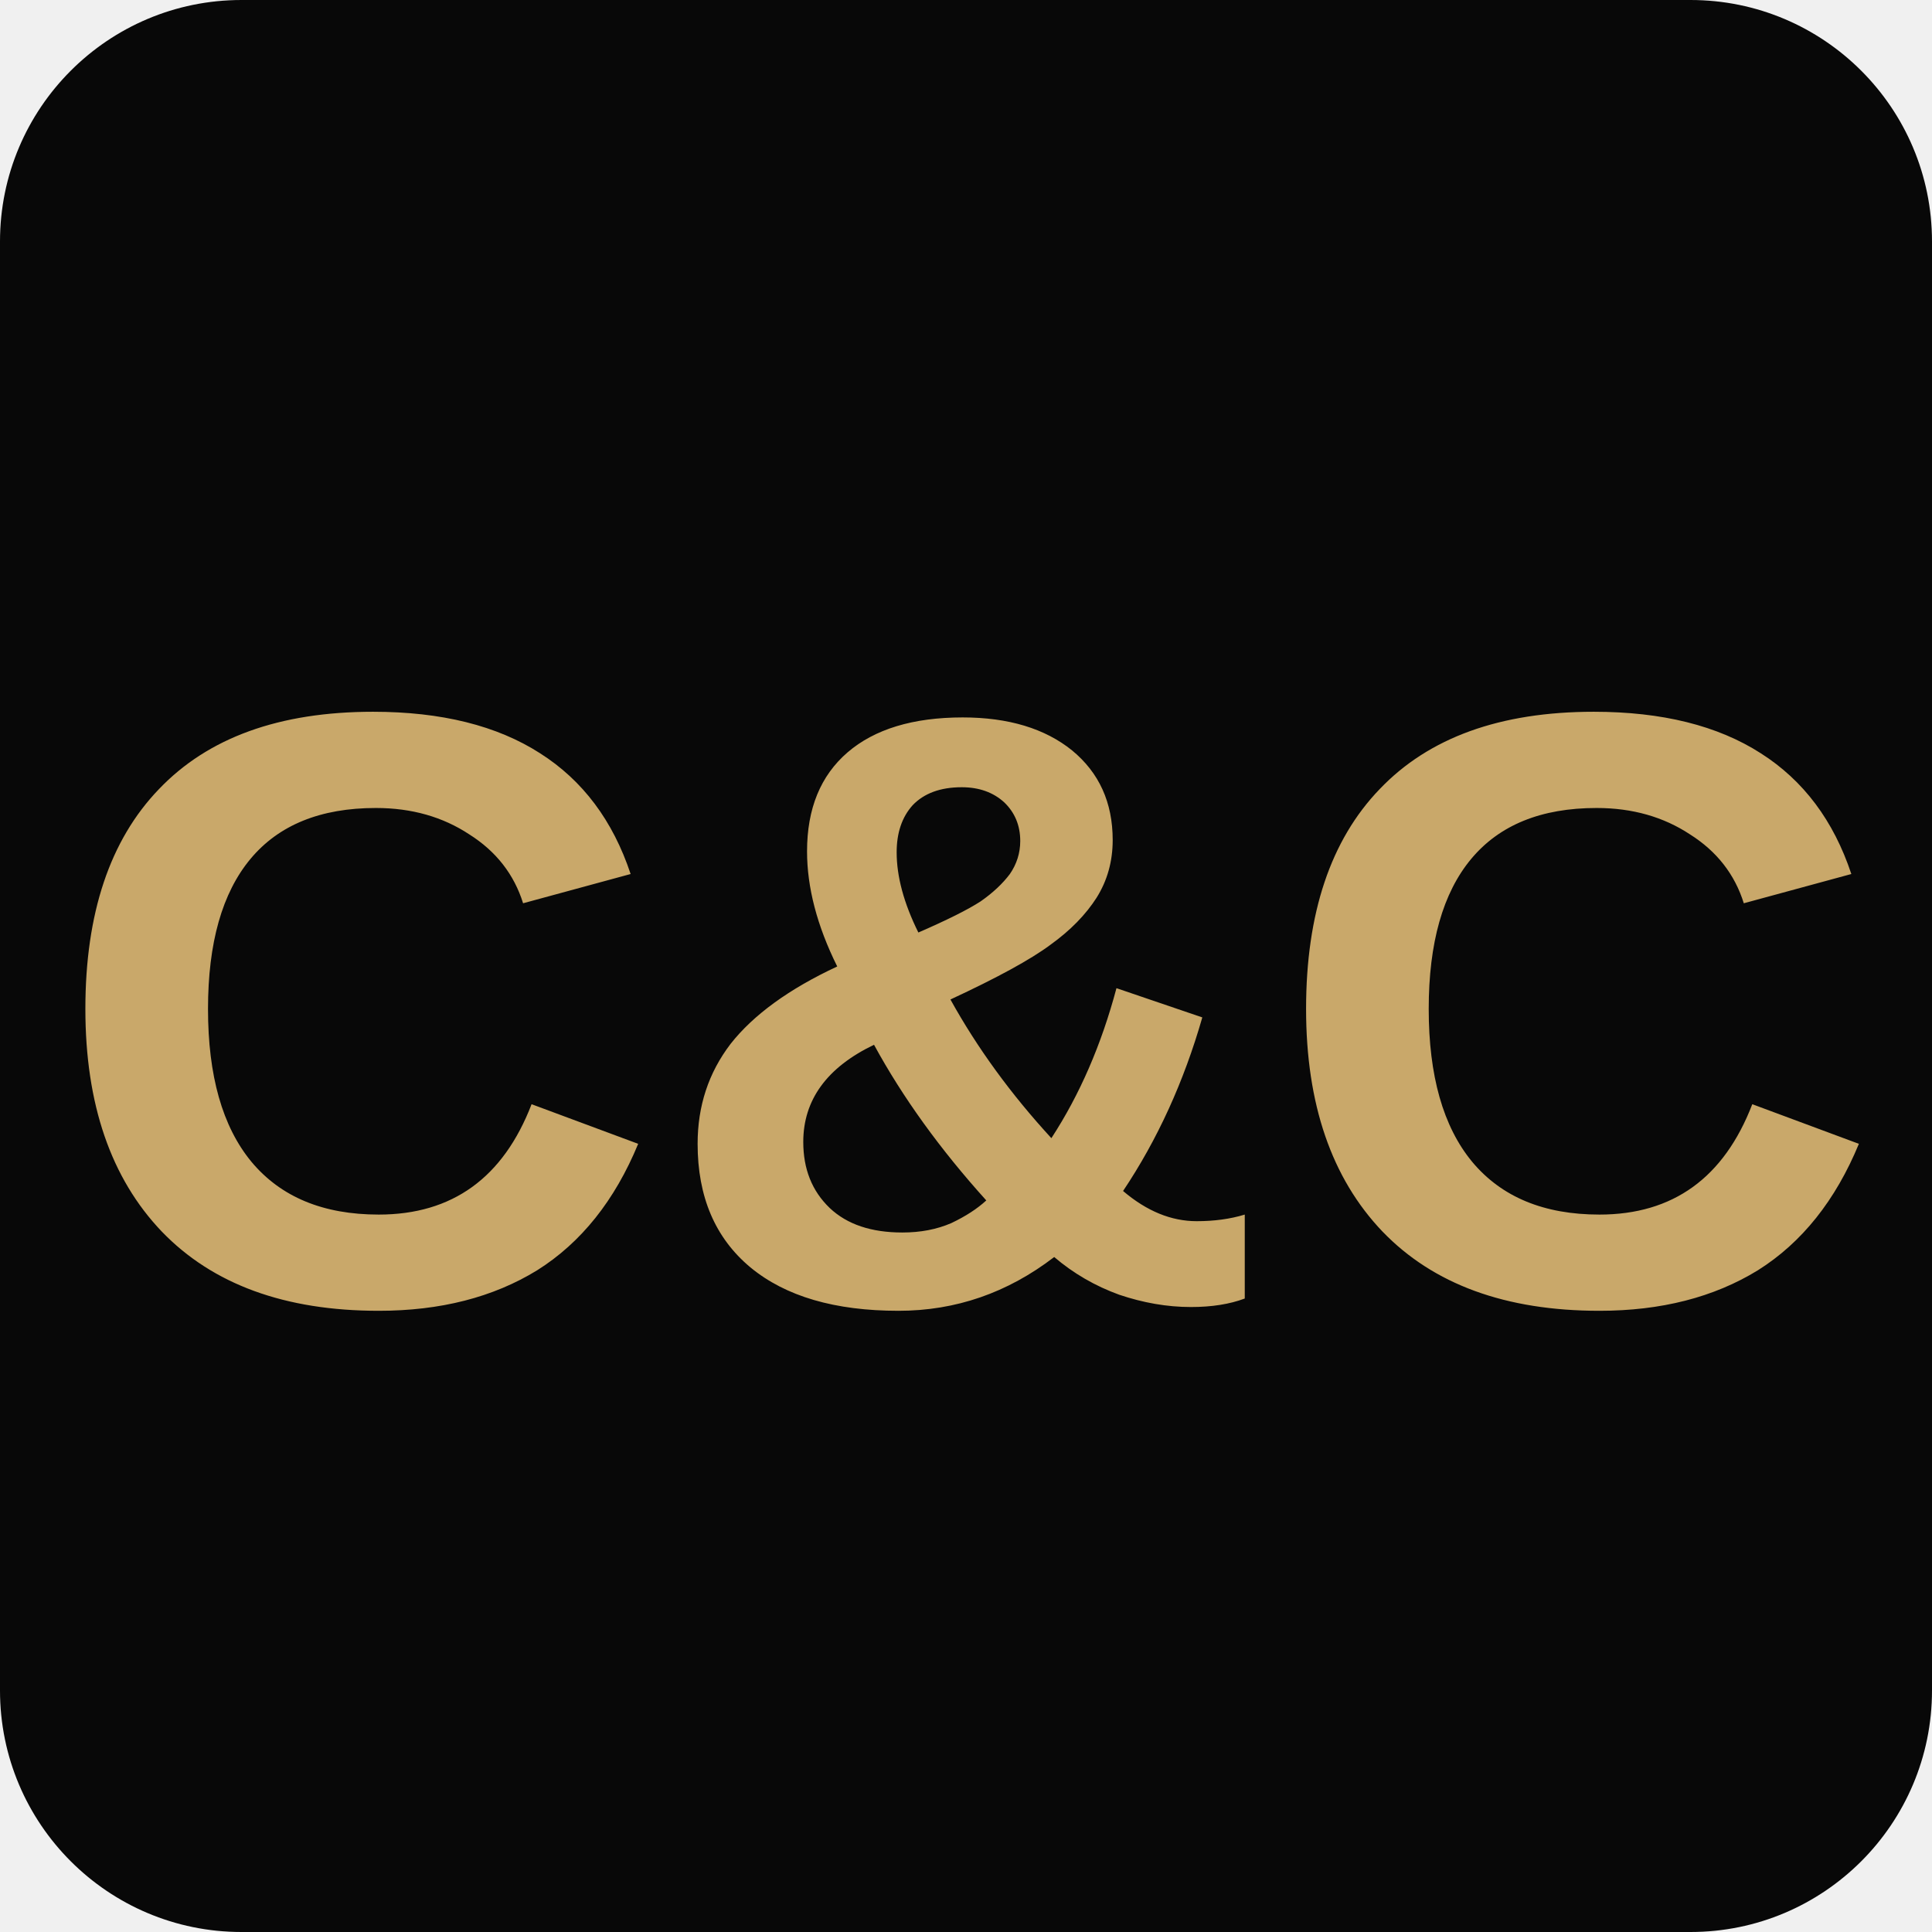
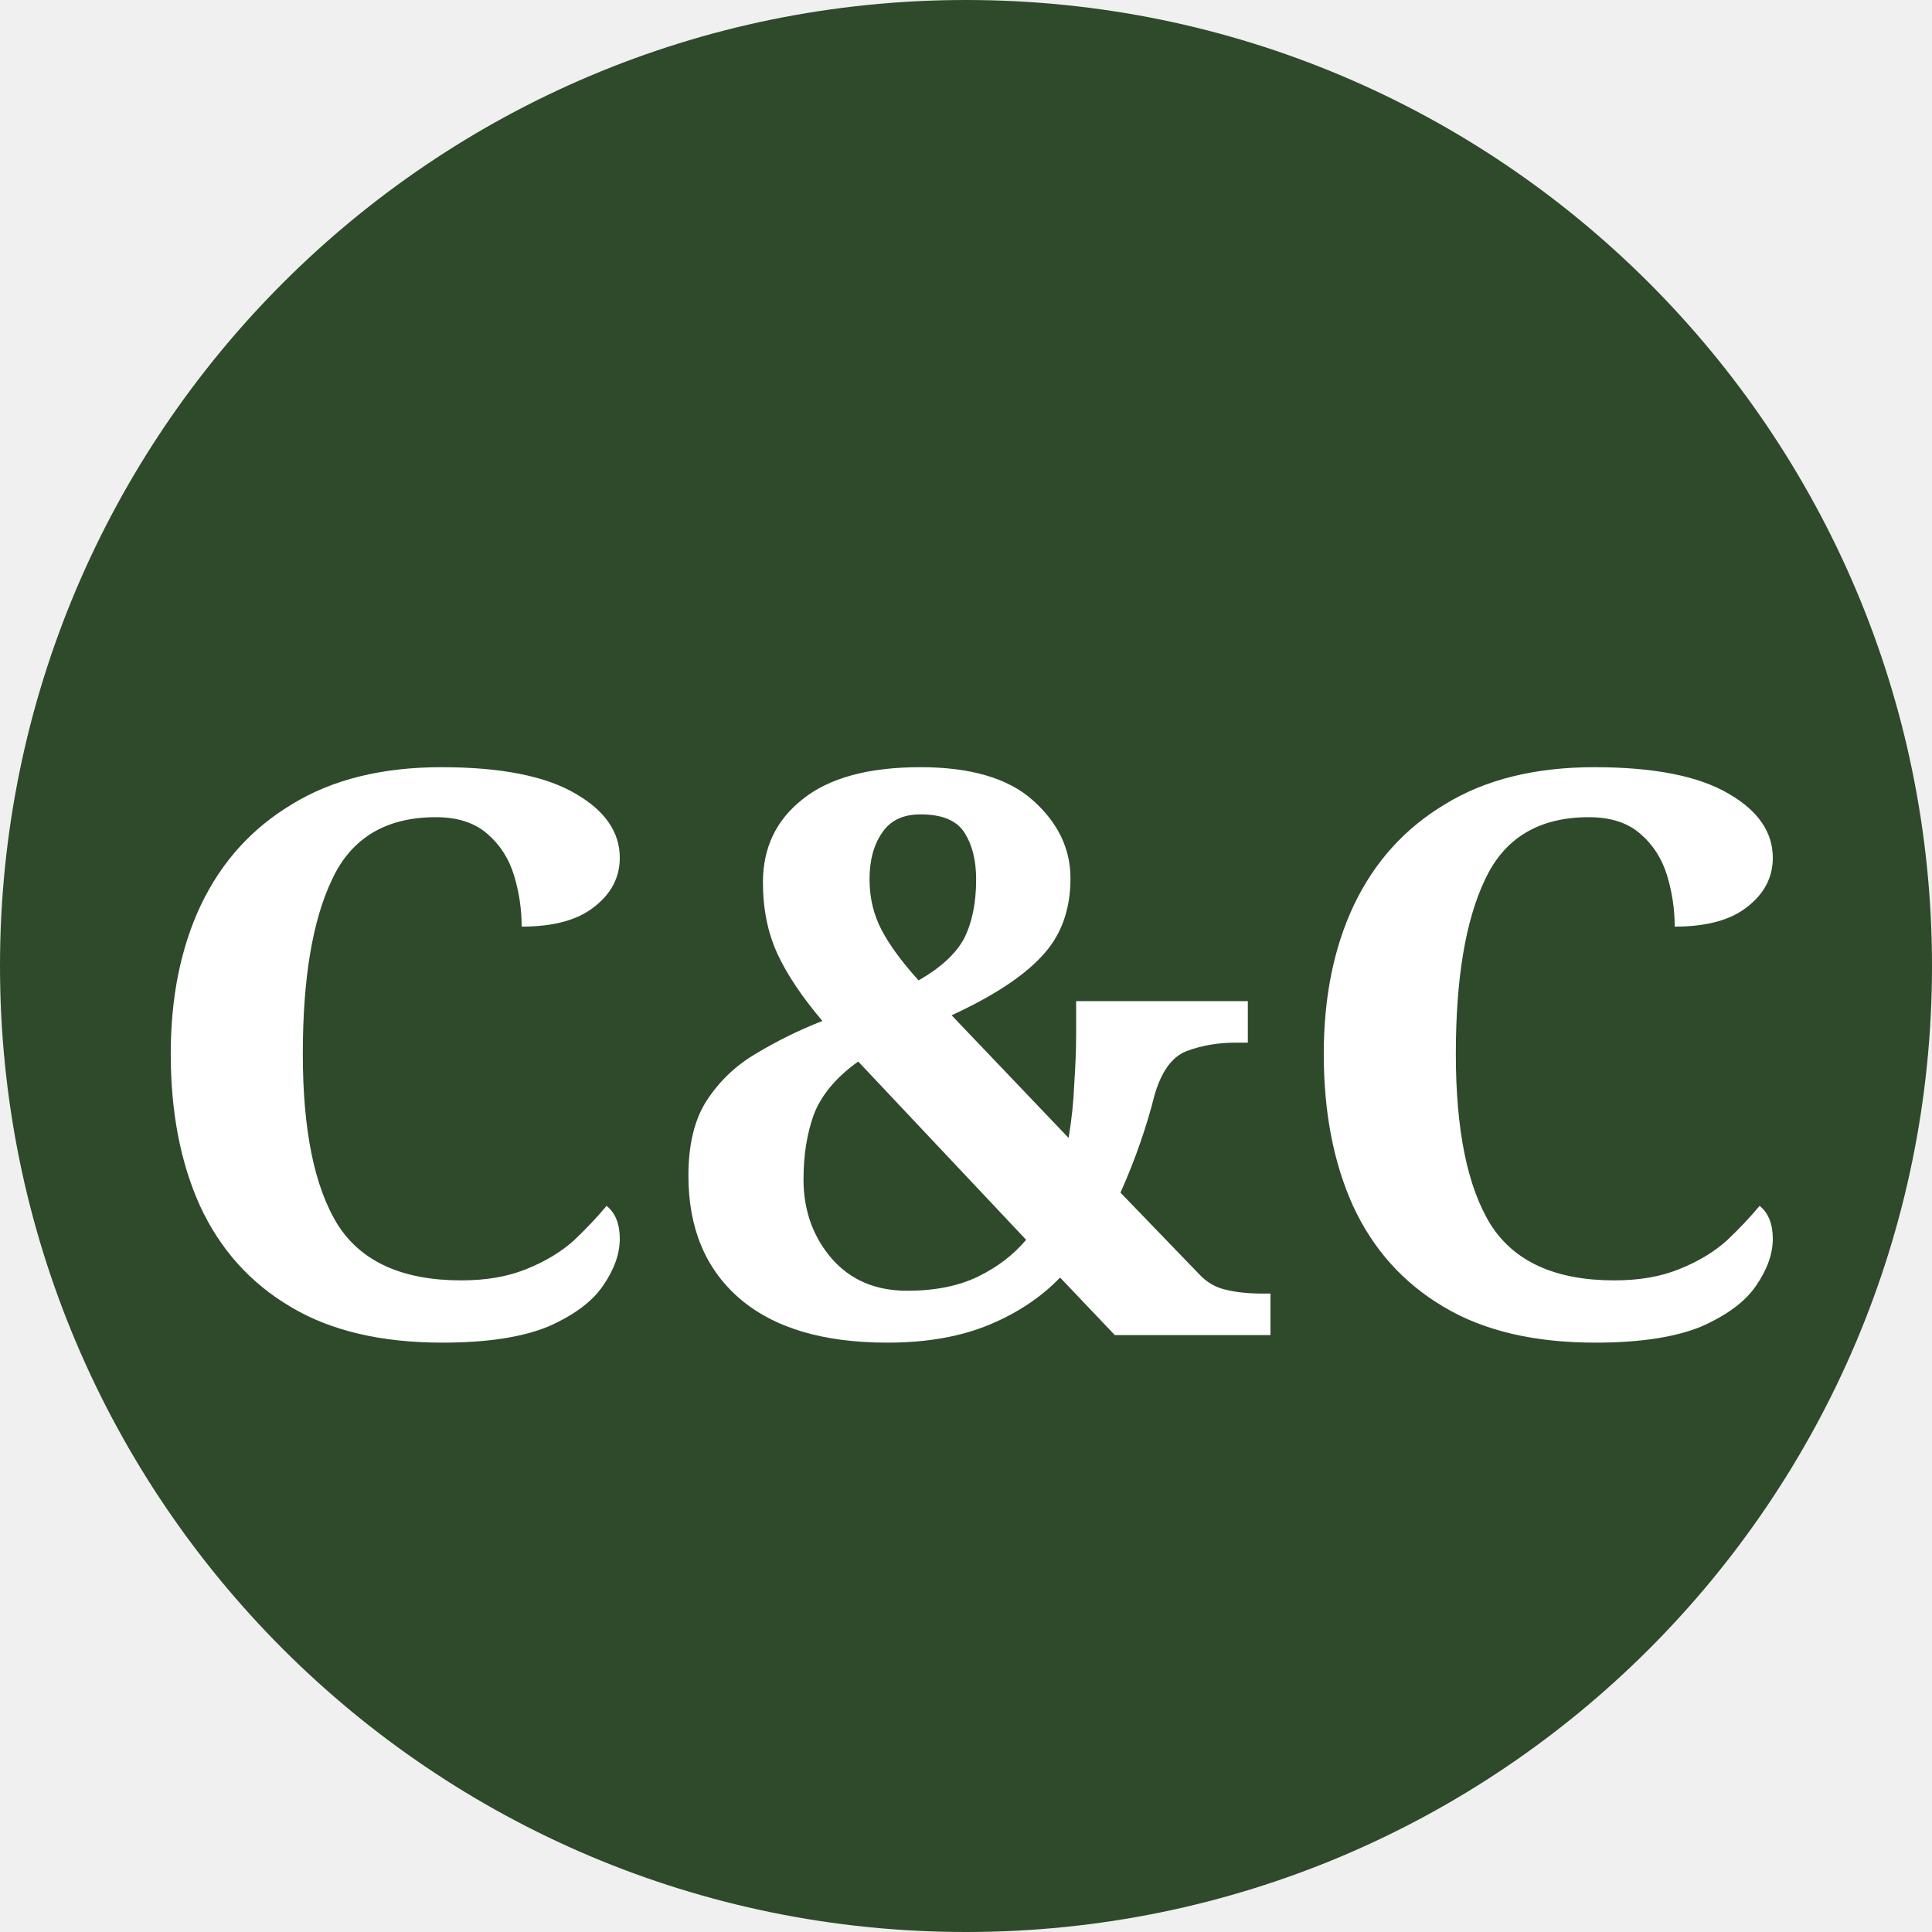
<svg xmlns="http://www.w3.org/2000/svg" viewBox="0 0 32 32">
-   <rect width="32" height="32" rx="4" fill="#080808" />
-   <text x="50%" y="55%" dominant-baseline="middle" text-anchor="middle" font-family="Arial, sans-serif" font-weight="900" font-size="14" fill="#c9a86a">C&amp;C</text>
+   <circle cx="16" cy="16" r="16" fill="#2e4a2b" />
+   <text x="50%" y="55%" dominant-baseline="middle" text-anchor="middle" font-family="Georgia, serif" font-weight="700" font-size="13" fill="#ffffff">C&amp;C</text>
</svg>
